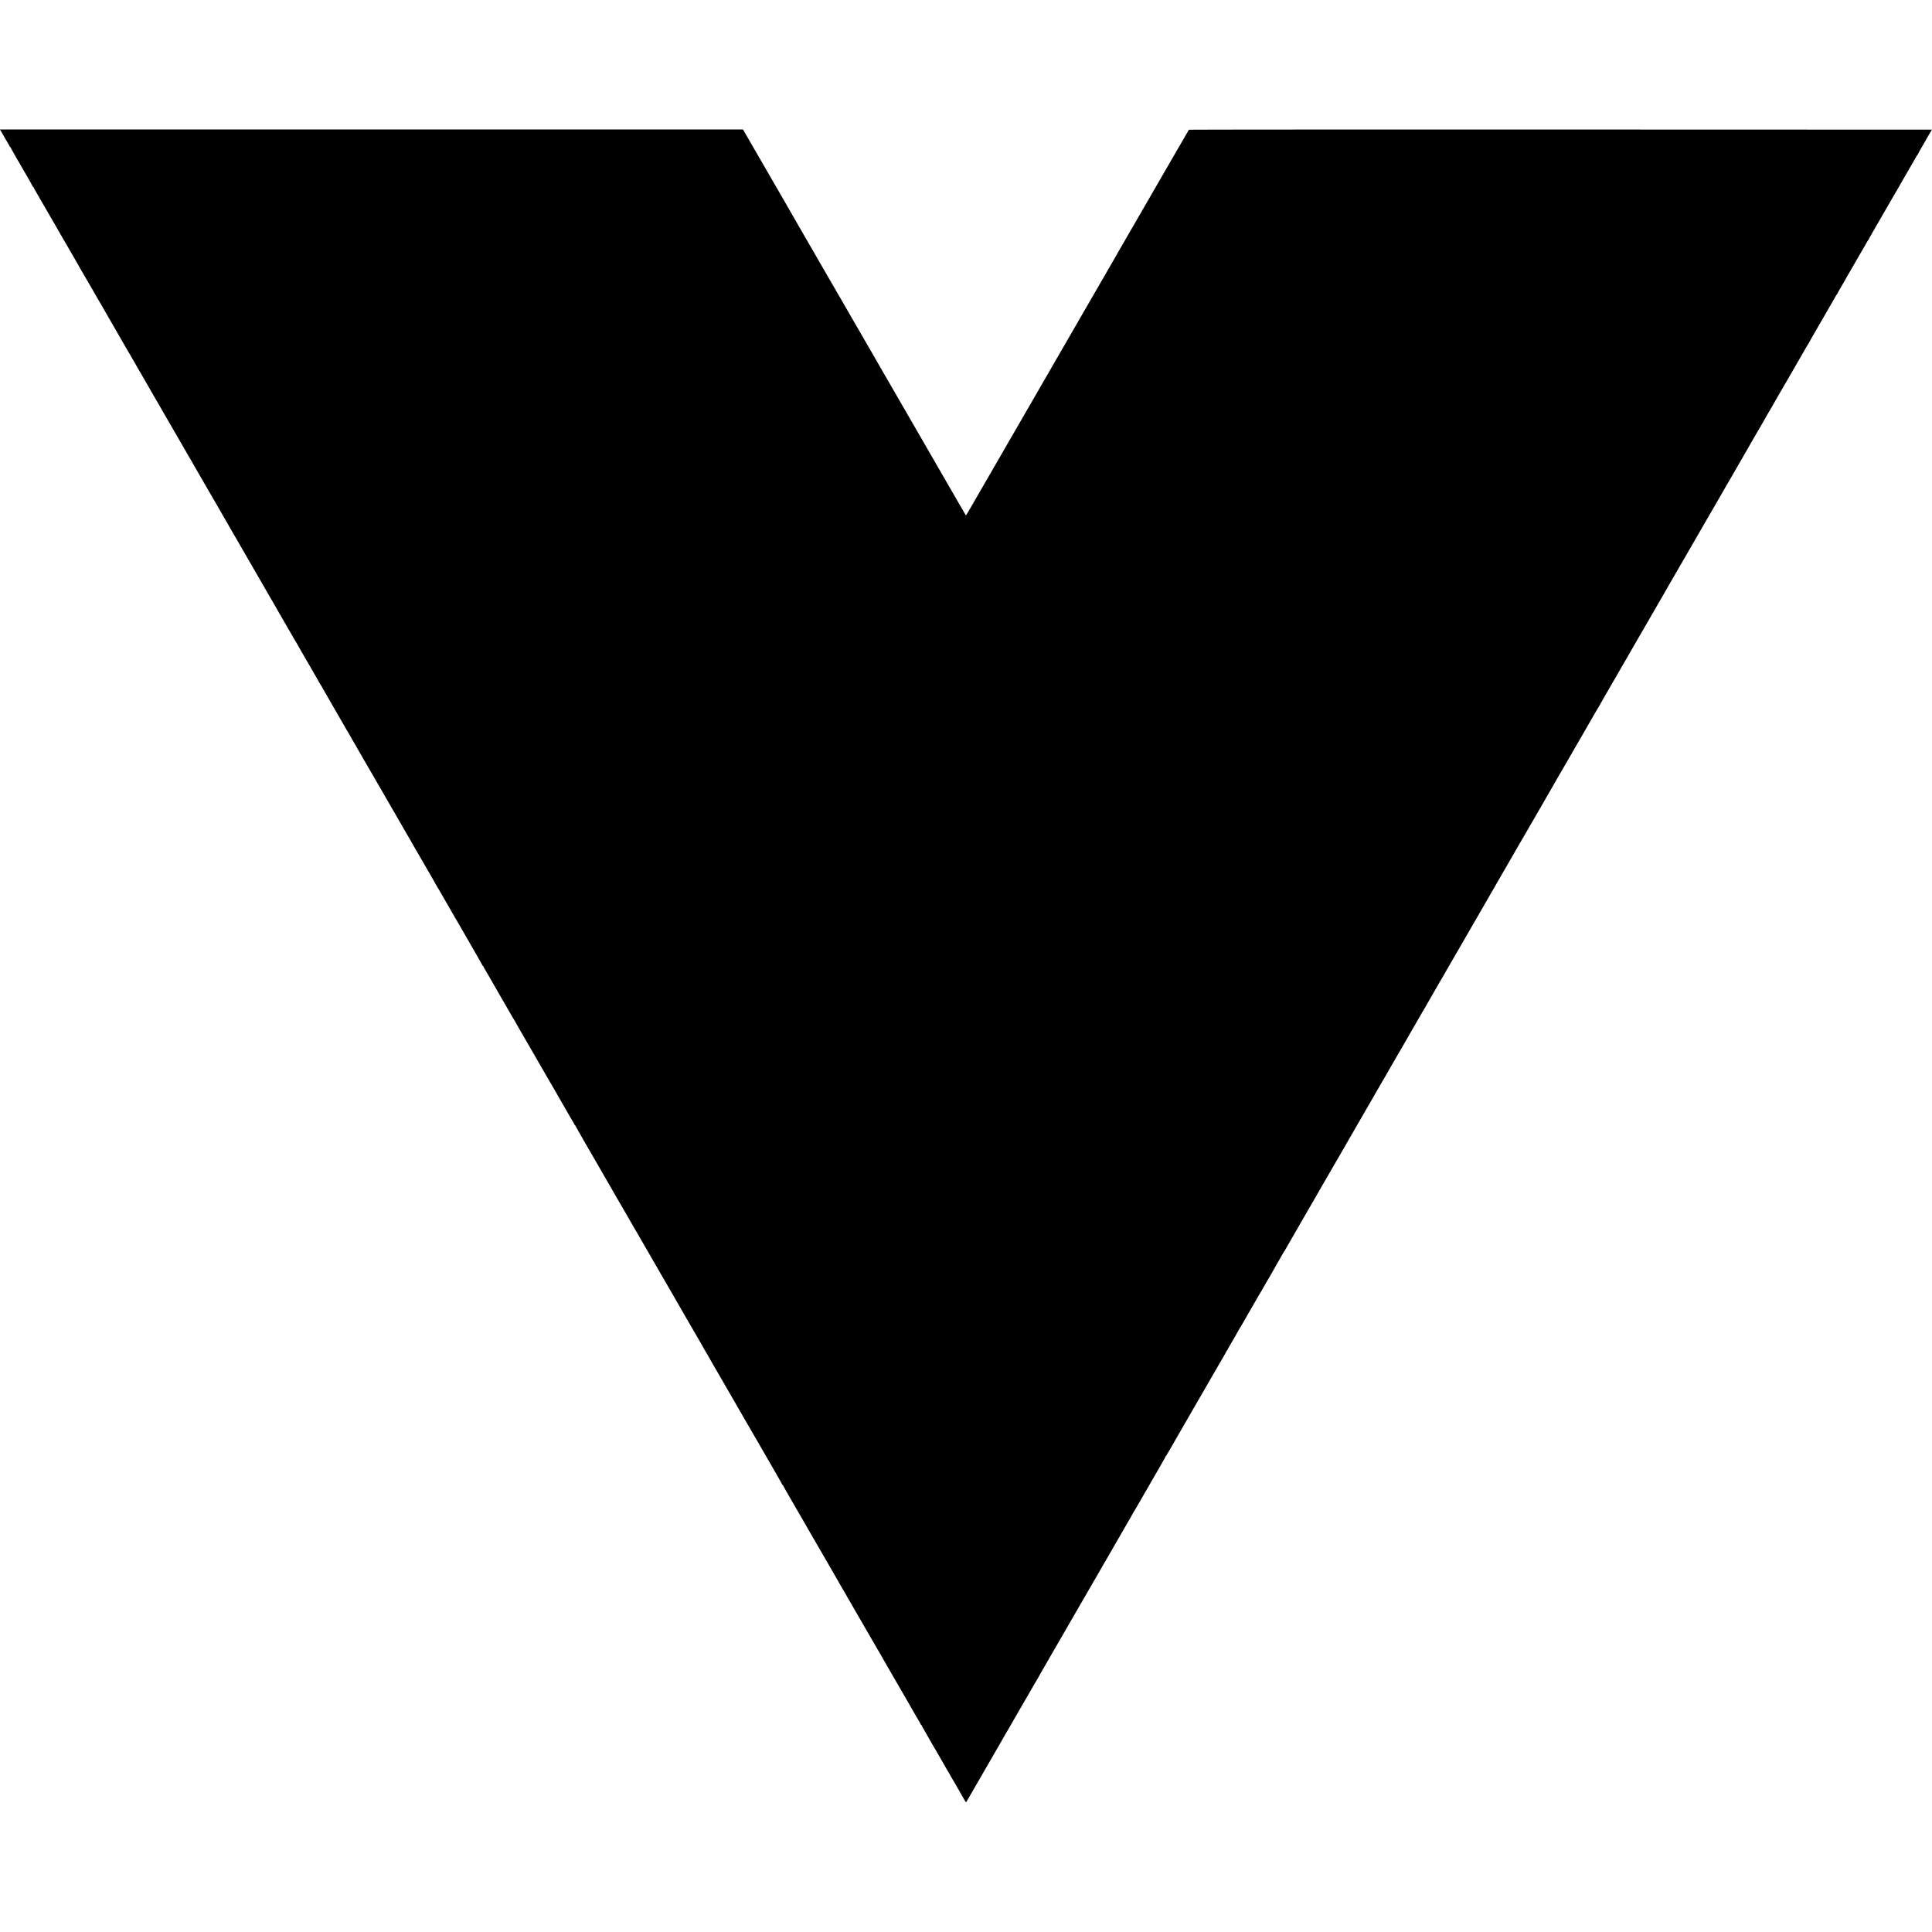
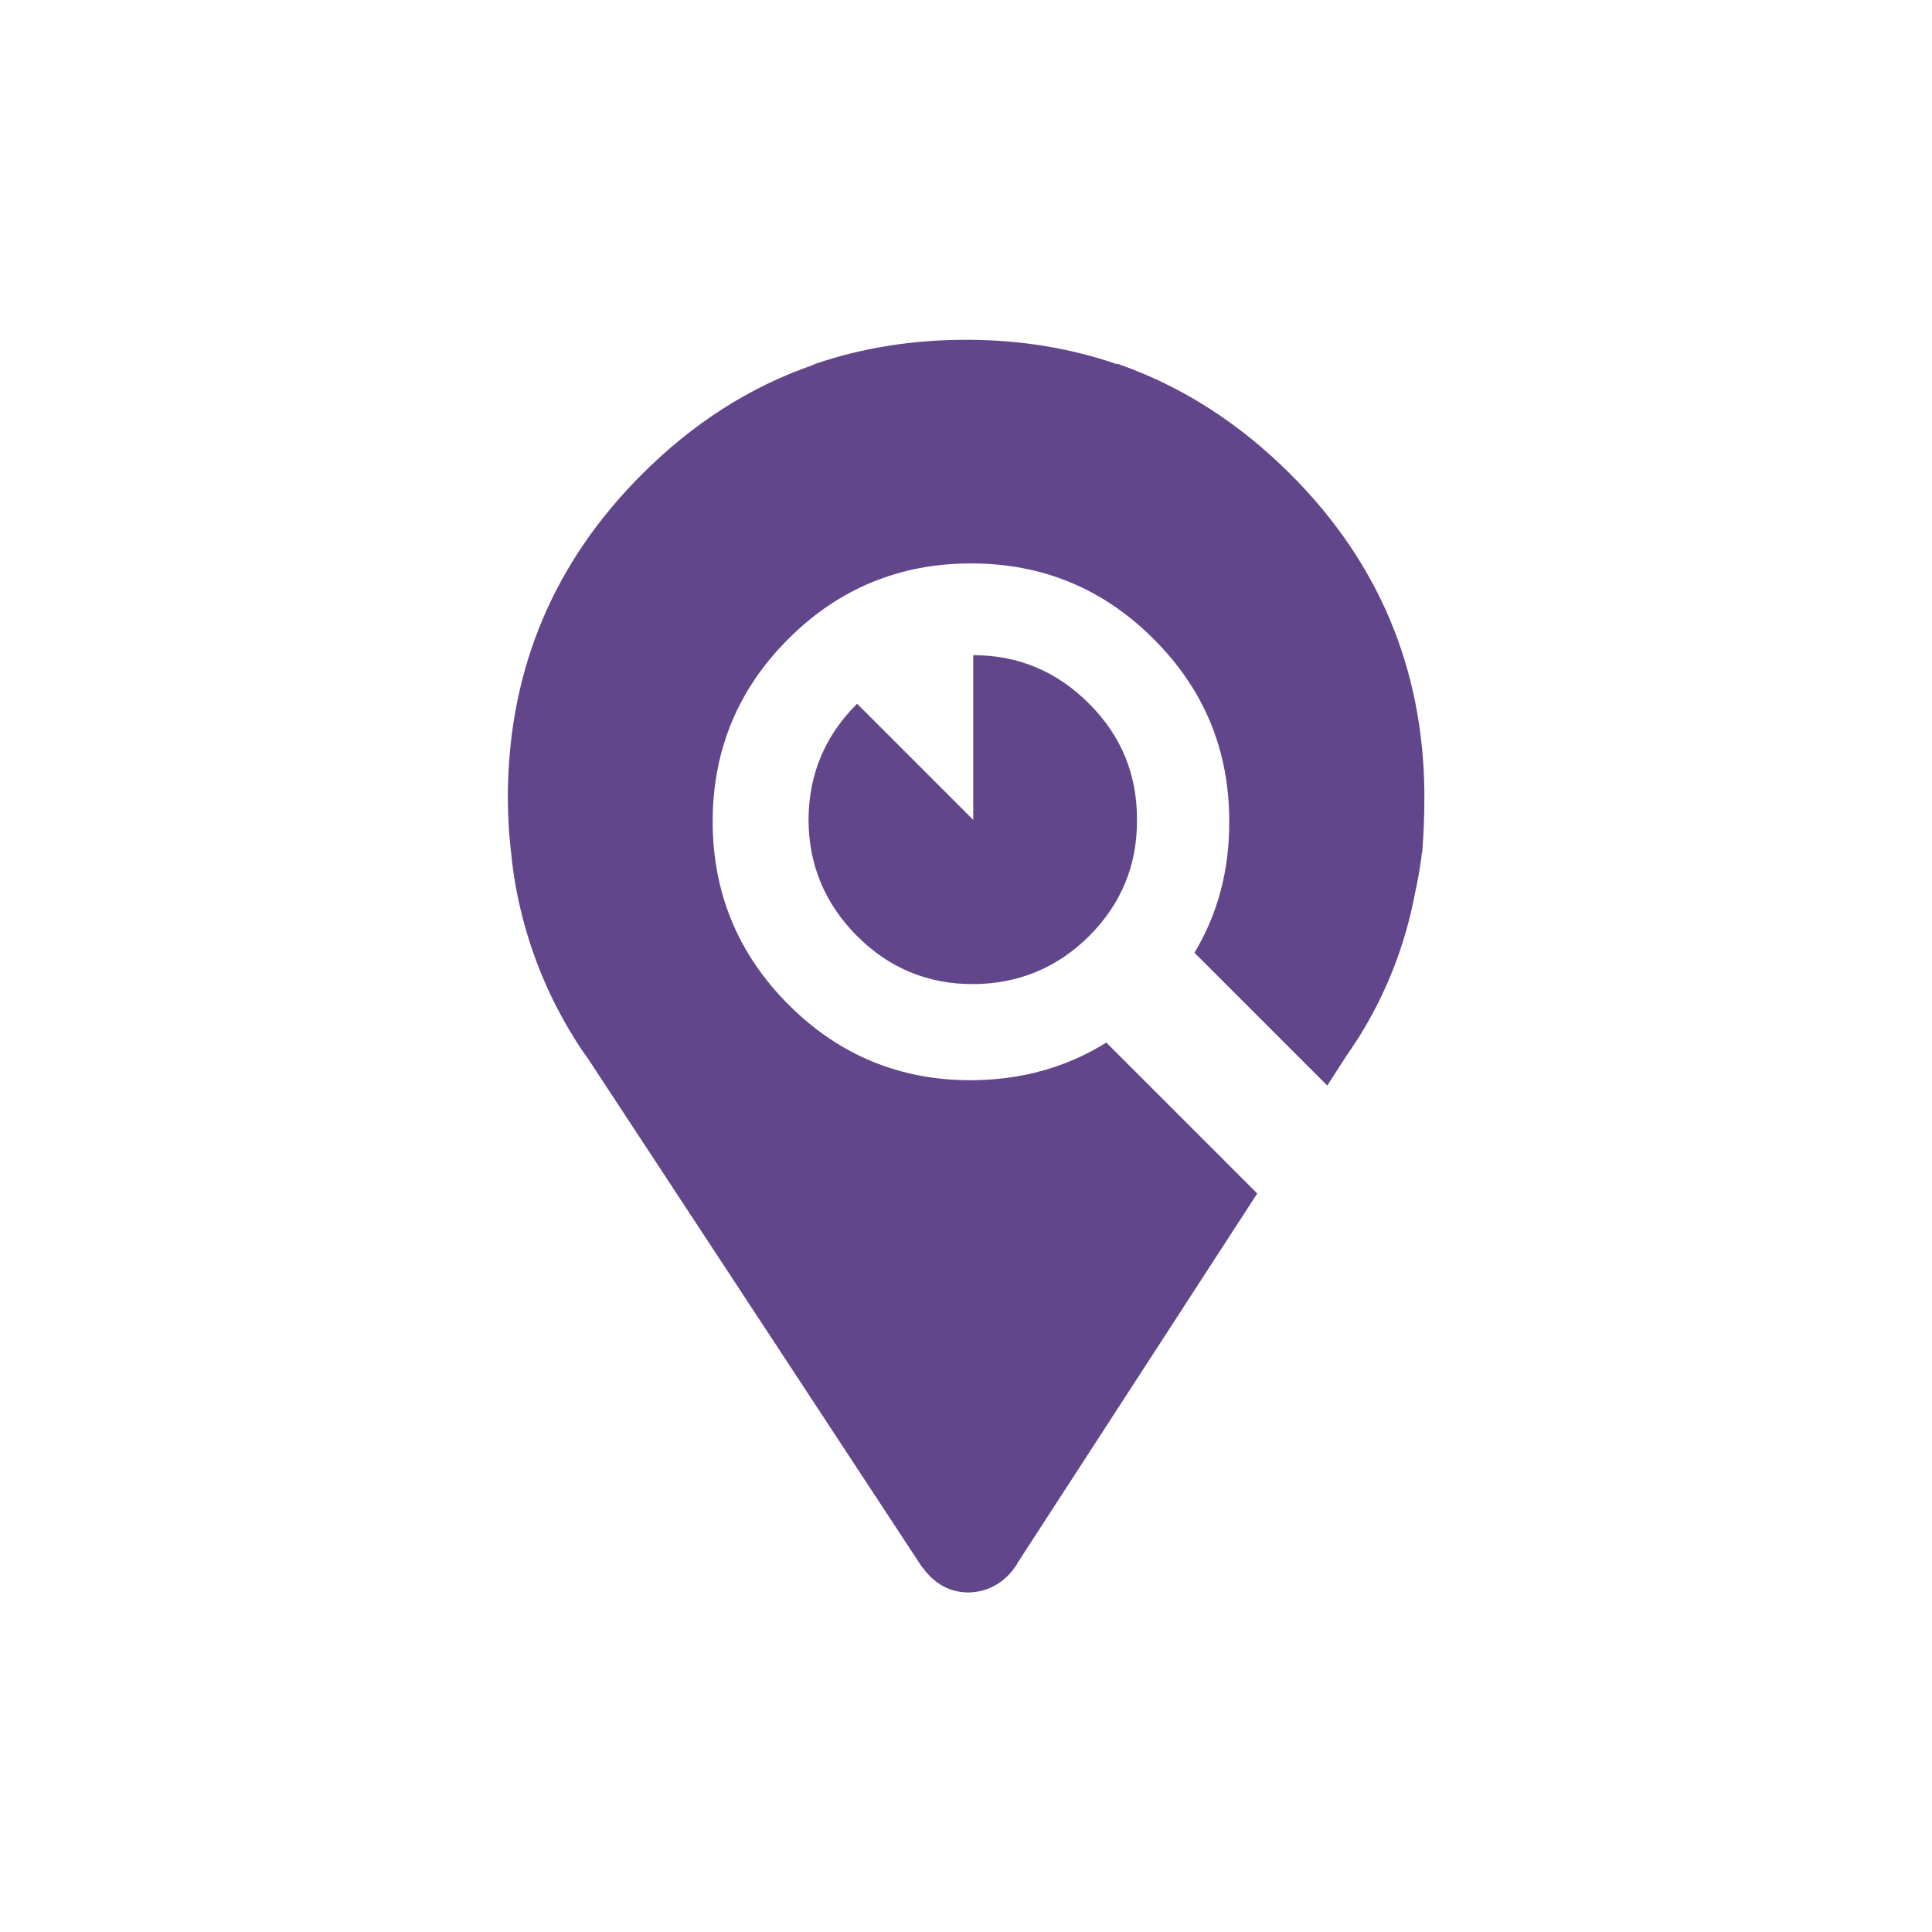
- <svg xmlns="http://www.w3.org/2000/svg" version="1.0" width="16pt" height="16pt" viewBox="0 0 16 16" preserveAspectRatio="xMidYMid meet">
-   <g transform="translate(0,16) scale(0.00032,-0.00032)" fill="#000000" stroke="none">
-     <path d="M18 46618 c45 -75 122 -207 122 -211 0 -2 25 -45 55 -95 30 -50 55 -96 55 -102 0 -5 5 -10 10 -10 6 0 10 -4 10 -9 0 -5 73 -135 161 -288 89 -153 173 -298 187 -323 14 -25 32 -57 41 -72 88 -149 187 -324 189 -335 2 -7 8 -13 13 -13 5 0 9 -4 9 -10 0 -5 46 -89 103 -187 175 -302 490 -846 507 -876 8 -16 20 -36 25 -45 28 -46 290 -498 339 -585 13 -23 74 -129 136 -236 61 -107 123 -215 137 -240 14 -25 29 -50 33 -56 5 -5 23 -37 40 -70 18 -33 38 -67 44 -75 11 -16 21 -33 63 -109 14 -25 29 -50 33 -56 4 -5 21 -35 38 -65 55 -100 261 -455 269 -465 4 -5 14 -21 20 -35 15 -29 41 -75 103 -180 24 -41 52 -88 60 -105 9 -16 57 -100 107 -185 112 -193 362 -626 380 -660 8 -14 23 -38 33 -55 11 -16 23 -37 27 -45 4 -8 26 -46 48 -85 23 -38 53 -90 67 -115 46 -81 64 -113 178 -310 62 -107 121 -210 132 -227 37 -67 56 -99 85 -148 16 -27 32 -57 36 -65 4 -8 15 -27 25 -42 9 -15 53 -89 96 -165 44 -76 177 -307 296 -513 120 -206 268 -463 330 -570 131 -227 117 -203 200 -348 36 -62 73 -125 82 -140 10 -15 21 -34 25 -42 4 -8 20 -37 36 -65 17 -27 38 -65 48 -82 49 -85 64 -111 87 -153 13 -25 28 -49 32 -55 4 -5 78 -134 165 -285 87 -151 166 -288 176 -305 10 -16 26 -43 35 -59 9 -17 125 -217 257 -445 132 -229 253 -441 270 -471 17 -30 45 -79 64 -108 18 -29 33 -54 33 -57 0 -2 20 -37 44 -77 24 -40 123 -212 221 -383 97 -170 190 -330 205 -355 16 -25 39 -65 53 -90 13 -25 81 -144 152 -265 70 -121 137 -238 150 -260 12 -22 37 -65 55 -95 18 -30 43 -73 55 -95 12 -22 48 -85 80 -140 77 -132 163 -280 190 -330 13 -22 71 -123 130 -225 59 -102 116 -199 126 -217 10 -17 29 -50 43 -72 15 -22 26 -43 26 -45 0 -2 27 -50 60 -106 33 -56 60 -103 60 -105 0 -2 55 -98 90 -155 8 -14 182 -316 239 -414 13 -22 45 -79 72 -124 27 -46 49 -86 49 -89 0 -2 14 -24 30 -48 16 -24 30 -46 30 -49 0 -5 74 -135 100 -176 5 -8 24 -42 43 -75 50 -88 58 -101 262 -455 104 -179 199 -345 213 -370 14 -25 28 -49 32 -55 4 -5 17 -26 28 -45 10 -19 62 -109 114 -200 114 -197 133 -230 170 -295 16 -27 33 -57 38 -65 17 -28 96 -165 103 -180 4 -8 16 -28 26 -45 10 -16 77 -131 148 -255 72 -124 181 -313 243 -420 62 -107 121 -209 131 -227 35 -62 323 -560 392 -678 38 -66 83 -145 100 -175 16 -30 33 -59 37 -65 4 -5 17 -27 29 -47 34 -61 56 -100 90 -156 17 -29 31 -55 31 -57 0 -2 17 -32 39 -67 21 -35 134 -229 251 -433 117 -203 235 -407 261 -451 27 -45 49 -85 49 -88 0 -4 8 -19 19 -34 15 -21 200 -341 309 -533 10 -19 33 -58 51 -87 17 -29 31 -54 31 -56 0 -2 25 -44 55 -94 30 -50 55 -95 55 -98 0 -4 6 -15 14 -23 7 -9 27 -41 43 -71 17 -30 170 -297 342 -594 171 -296 311 -542 311 -547 0 -5 5 -9 10 -9 6 0 10 -4 10 -10 0 -5 22 -47 49 -92 27 -46 58 -99 68 -118 24 -43 81 -140 93 -160 5 -8 66 -114 135 -235 69 -121 130 -227 135 -235 12 -21 259 -447 283 -490 10 -19 28 -47 38 -62 11 -14 19 -29 19 -32 0 -3 37 -69 83 -148 99 -170 305 -526 337 -583 13 -22 31 -53 41 -70 11 -16 22 -37 26 -45 7 -14 82 -146 103 -180 14 -24 181 -311 205 -355 13 -22 46 -80 75 -130 29 -49 64 -110 78 -135 14 -25 51 -88 82 -140 31 -52 59 -102 63 -110 4 -8 18 -33 31 -55 205 -353 284 -489 309 -535 17 -30 45 -78 62 -106 18 -28 36 -60 39 -72 4 -12 12 -22 17 -22 5 0 9 -4 9 -10 0 -5 109 -197 241 -427 133 -230 250 -431 259 -448 51 -90 222 -385 280 -485 37 -63 78 -135 92 -160 14 -25 67 -117 118 -205 51 -88 101 -175 111 -193 34 -58 55 -95 149 -257 51 -88 101 -173 110 -190 9 -16 76 -131 147 -255 72 -124 140 -241 151 -260 61 -108 281 -489 355 -615 38 -66 77 -133 87 -150 35 -63 91 -161 100 -175 14 -23 99 -169 128 -220 54 -97 135 -235 142 -245 4 -5 20 -32 35 -60 26 -48 238 -416 276 -480 10 -16 26 -46 37 -65 30 -53 382 -661 403 -695 10 -16 22 -37 26 -45 4 -8 26 -48 50 -88 24 -41 43 -75 43 -77 0 -2 22 -40 50 -85 27 -45 50 -84 50 -86 0 -3 38 -69 83 -147 84 -142 302 -520 340 -587 10 -19 34 -60 52 -90 18 -30 44 -75 57 -100 14 -25 45 -79 70 -120 25 -41 56 -96 70 -121 14 -25 77 -133 138 -240 62 -107 122 -210 132 -229 25 -43 310 -535 337 -581 11 -19 26 -45 34 -59 17 -32 238 -414 266 -460 11 -19 24 -41 28 -49 3 -7 75 -133 160 -278 84 -146 153 -269 153 -274 0 -5 5 -9 10 -9 6 0 10 -4 10 -10 0 -5 82 -150 181 -322 182 -314 201 -346 240 -415 12 -21 80 -139 152 -263 71 -124 141 -245 155 -270 14 -25 28 -49 32 -55 6 -8 145 -248 220 -380 37 -66 209 -362 229 -395 11 -19 24 -42 28 -49 4 -8 67 -118 140 -243 73 -125 133 -230 133 -233 0 -2 15 -28 33 -57 19 -29 47 -78 64 -108 17 -30 53 -93 79 -139 53 -90 82 -141 157 -272 82 -142 115 -199 381 -659 142 -245 268 -463 281 -485 12 -22 71 -125 132 -230 60 -104 172 -298 248 -430 76 -132 146 -253 156 -270 11 -16 22 -36 26 -44 3 -8 30 -54 60 -103 29 -49 53 -91 53 -93 0 -3 18 -34 40 -70 22 -36 40 -67 40 -69 0 -2 37 -66 81 -142 45 -77 98 -168 119 -204 20 -36 47 -81 58 -100 12 -19 27 -47 33 -62 6 -16 15 -28 20 -28 5 0 9 -4 9 -9 0 -6 63 -118 140 -251 77 -133 140 -243 140 -245 0 -2 18 -33 41 -70 22 -37 49 -83 60 -101 10 -19 29 -51 40 -71 25 -45 109 -189 126 -218 7 -11 17 -29 22 -40 6 -11 22 -38 35 -60 14 -22 37 -62 52 -90 14 -27 35 -62 45 -77 11 -14 19 -29 19 -32 0 -3 18 -35 40 -71 22 -36 40 -67 40 -69 0 -2 19 -35 42 -72 23 -38 55 -94 72 -124 26 -47 139 -244 171 -298 6 -9 21 -36 34 -60 28 -48 37 -51 51 -19 6 12 19 36 29 52 10 17 27 46 38 65 11 19 104 181 208 360 103 179 199 345 213 370 14 25 42 74 64 109 21 34 38 65 38 67 0 2 18 33 40 69 22 36 40 67 40 69 0 3 177 310 199 346 16 26 136 234 140 244 2 5 25 44 52 88 27 44 49 81 49 84 0 2 18 34 40 70 22 36 40 67 40 69 0 2 20 36 43 77 35 58 169 289 297 513 9 17 50 86 90 155 40 69 86 150 103 180 16 30 35 62 41 70 6 8 16 24 22 35 35 64 72 129 167 293 59 100 116 199 127 220 11 20 30 53 41 72 43 72 1070 1850 1121 1940 14 25 65 113 113 195 48 83 96 166 107 185 10 19 28 50 38 68 11 18 73 124 137 235 64 111 175 303 246 427 71 124 173 299 225 390 52 91 116 202 143 248 27 45 49 85 49 89 0 4 6 14 14 22 7 9 28 43 46 76 26 47 251 436 378 655 11 19 29 51 40 70 11 19 101 176 201 348 99 172 181 317 181 323 0 5 5 9 10 9 6 0 10 5 10 11 0 6 8 23 18 37 11 15 32 52 49 82 16 30 130 228 253 440 122 212 234 405 248 430 13 25 39 70 57 100 39 65 69 117 130 225 25 44 50 87 55 95 12 19 78 134 220 380 61 107 129 224 150 260 161 277 222 382 246 425 15 28 47 83 71 123 24 41 43 78 43 83 0 5 4 9 8 9 4 0 13 12 19 28 7 15 23 45 36 67 66 110 277 478 277 483 0 3 6 13 14 21 7 9 27 41 43 71 17 30 45 80 63 110 34 57 375 649 394 685 6 11 16 27 22 35 6 8 26 42 44 75 18 33 41 74 51 90 10 17 24 41 32 55 54 97 72 128 88 152 11 14 19 28 19 30 0 3 79 141 175 308 96 167 175 305 175 308 0 3 6 13 14 21 7 9 26 39 41 66 33 60 276 483 338 587 24 40 46 80 50 88 4 8 13 24 20 35 14 23 95 163 125 215 11 19 52 91 92 160 40 69 80 139 90 155 9 17 103 179 207 360 105 182 200 346 211 365 103 181 463 802 489 845 7 11 15 27 19 35 4 8 29 51 55 95 64 110 828 1433 848 1470 9 17 24 41 33 55 9 14 29 48 45 77 15 28 52 93 82 145 30 51 62 107 71 123 17 30 231 398 400 690 51 88 103 179 115 202 12 23 26 48 32 55 6 7 24 38 40 68 17 30 61 107 98 170 37 63 84 144 103 180 19 36 41 72 48 81 8 8 14 18 14 21 0 4 27 51 59 106 32 55 72 124 89 154 16 29 71 125 122 213 51 88 104 180 118 205 13 25 28 50 32 55 4 6 17 26 28 45 11 19 45 80 77 135 31 55 66 116 77 135 11 19 88 152 171 295 401 694 620 1072 650 1125 11 19 87 152 170 295 83 143 158 273 166 288 9 16 21 36 26 45 6 9 31 52 55 96 25 43 54 94 66 115 11 20 95 164 186 321 91 157 173 299 182 315 9 17 26 46 37 65 12 19 66 114 121 210 56 96 108 186 117 200 8 14 24 40 34 59 24 45 383 664 412 713 5 9 17 29 26 45 15 28 120 210 241 419 36 61 68 117 72 125 4 8 12 23 19 34 35 57 245 420 262 453 11 20 35 61 53 90 17 29 32 54 32 56 0 3 28 51 62 108 33 57 70 119 80 138 10 19 23 42 28 50 5 8 32 53 59 100 27 47 149 258 271 470 122 212 234 405 248 430 30 53 62 108 80 135 6 11 15 27 19 35 4 8 85 150 181 315 96 165 187 323 202 350 31 56 116 202 130 225 5 8 25 42 43 75 19 33 92 159 162 280 149 257 157 271 202 350 19 33 38 67 43 75 9 14 228 392 275 475 12 22 55 96 95 165 40 69 80 139 90 155 24 42 202 350 221 383 9 15 27 47 41 72 14 25 75 131 136 236 61 106 121 210 134 232 99 172 271 470 279 482 5 8 23 40 40 70 18 30 81 141 142 245 60 105 121 210 135 235 14 25 71 124 127 220 56 96 143 247 194 335 51 88 96 167 102 175 14 24 180 311 204 355 23 43 340 590 356 615 5 8 50 87 101 175 171 301 517 898 582 1008 25 43 46 81 46 83 0 2 12 23 27 47 14 23 40 67 56 97 16 30 35 62 42 70 7 8 15 22 18 30 4 8 20 38 37 65 16 28 33 57 37 65 6 12 111 196 143 250 5 8 55 95 112 193 57 98 113 195 126 215 12 20 27 46 32 57 6 11 14 27 20 35 5 8 76 130 156 270 80 140 165 287 187 325 23 39 52 90 66 115 13 25 30 52 37 61 8 8 14 18 14 21 0 4 41 77 92 165 50 87 175 302 276 478 101 176 208 360 236 408 28 49 67 117 86 152 19 35 41 70 48 77 6 6 12 15 12 19 0 7 124 224 167 291 12 21 23 40 23 42 0 2 21 40 46 83 26 43 55 92 64 109 54 95 327 568 354 614 19 30 45 75 59 100 71 128 82 145 89 148 4 2 8 8 8 13 0 5 42 82 94 172 311 538 496 858 518 897 14 25 40 70 58 100 18 30 42 71 53 90 10 19 79 139 152 265 73 127 142 246 153 265 10 19 43 76 72 125 29 50 63 108 75 130 65 116 80 140 87 143 4 2 8 8 8 12 0 8 114 212 140 250 6 8 14 24 20 35 5 11 54 97 108 190 l100 170 -9611 3 c-5286 1 -9614 -1 -9618 -5 -5 -6 -419 -719 -619 -1068 -89 -155 -267 -463 -323 -560 -38 -66 -81 -140 -95 -165 -31 -56 -263 -457 -526 -910 -110 -190 -224 -388 -254 -440 -29 -52 -61 -109 -71 -125 -23 -39 -243 -420 -268 -465 -11 -19 -204 -352 -428 -740 -224 -388 -477 -826 -563 -975 -85 -148 -185 -322 -222 -385 -37 -63 -120 -207 -185 -320 -65 -113 -177 -306 -248 -430 -72 -124 -172 -297 -222 -385 -51 -88 -142 -245 -202 -350 -131 -226 -247 -427 -408 -705 -65 -113 -249 -432 -410 -710 -160 -278 -388 -673 -506 -877 -118 -205 -216 -373 -219 -373 -3 0 -52 82 -109 183 -58 100 -144 250 -192 332 -95 164 -402 696 -647 1120 -85 149 -228 396 -317 550 -212 365 -982 1700 -1008 1745 -10 19 -43 76 -72 125 -29 50 -64 110 -77 135 -14 25 -63 110 -110 190 -47 80 -96 165 -110 190 -14 25 -99 171 -188 325 -89 154 -174 300 -188 325 -13 25 -64 113 -112 195 -48 83 -140 242 -205 355 -65 113 -183 317 -263 454 -79 137 -152 264 -163 282 -50 89 -335 583 -354 614 -12 19 -34 58 -50 85 -15 28 -129 226 -253 440 -124 215 -235 408 -247 430 -12 22 -69 121 -127 220 -58 99 -226 389 -373 645 -148 256 -324 561 -392 678 -67 117 -134 232 -147 255 -13 23 -33 59 -46 80 l-22 37 -9615 0 -9615 0 20 -32z" />
+ <svg xmlns="http://www.w3.org/2000/svg" width="100%" height="100%" viewBox="0 0 400 400" version="1.1" xml:space="preserve" style="fill-rule:evenodd;clip-rule:evenodd;stroke-linejoin:round;stroke-miterlimit:2;">
+   <g id="Indigo">
+     <path d="M294.9,165.2l0,-1.35c-0.301,-25.6 -9.533,-47.483 -27.7,-65.65c-10.634,-10.633 -22.55,-18.25 -35.75,-22.85l-0.351,0c-9.5,-3.267 -19.649,-4.934 -30.449,-5l-0.601,0c-11.133,0 -21.566,1.666 -31.299,5c-0.167,0.1 -0.334,0.183 -0.5,0.25c-13,4.5 -24.784,12.033 -35.35,22.6c-18.167,18.167 -27.417,40.05 -27.75,65.65l0,1.35c0,3.767 0.216,7.5 0.649,11.2c0.301,3.166 0.784,6.35 1.451,9.55c2.2,10.4 6.083,20.066 11.65,29c0.899,1.467 1.85,2.883 2.85,4.25l68.95,104.95c0.099,0.166 0.233,0.333 0.4,0.5c0.4,0.567 0.85,1.1 1.35,1.6c2.266,2.3 4.966,3.45 8.099,3.45l0.101,0c3.1,-0.101 5.767,-1.25 8,-3.45c0.566,-0.567 1.1,-1.217 1.6,-1.95c0.167,-0.166 0.283,-0.367 0.349,-0.6l49.7,-76.601l-31.25,-31.25c-8.266,5.167 -17.616,7.767 -28.049,7.801c-14.734,0 -27.317,-5.217 -37.75,-15.65c-10.433,-10.467 -15.667,-23.084 -15.701,-37.85c0,-14.8 5.217,-27.417 15.651,-37.85c10.433,-10.433 23.05,-15.65 37.849,-15.65c14.8,0 27.417,5.233 37.851,15.7c10.433,10.433 15.633,23.033 15.6,37.8c0.033,10.033 -2.367,19.067 -7.201,27.1l27.5,27.5l3.8,-5.901c0.901,-1.299 1.801,-2.649 2.7,-4.049c5.734,-9.166 9.618,-19.1 11.651,-29.8c0.566,-2.567 1.016,-5.117 1.349,-7.65c0,-0.3 0.05,-0.617 0.151,-0.95c0.3,-3.6 0.45,-7.333 0.45,-11.2m-69.351,28.55c6.634,-6.667 9.917,-14.683 9.851,-24.05c0.033,-9.367 -3.267,-17.367 -9.9,-24c-6.667,-6.7 -14.667,-10.05 -24,-10.05l0,34.1l-24.05,-24.05c-6.667,6.633 -10.017,14.65 -10.05,24.05c0.033,9.333 3.383,17.35 10.05,24.05c6.633,6.633 14.616,9.95 23.95,9.95c9.433,-0.033 17.483,-3.367 24.149,-10" style="fill:#61468b;fill-rule:nonzero;" />
  </g>
</svg>
